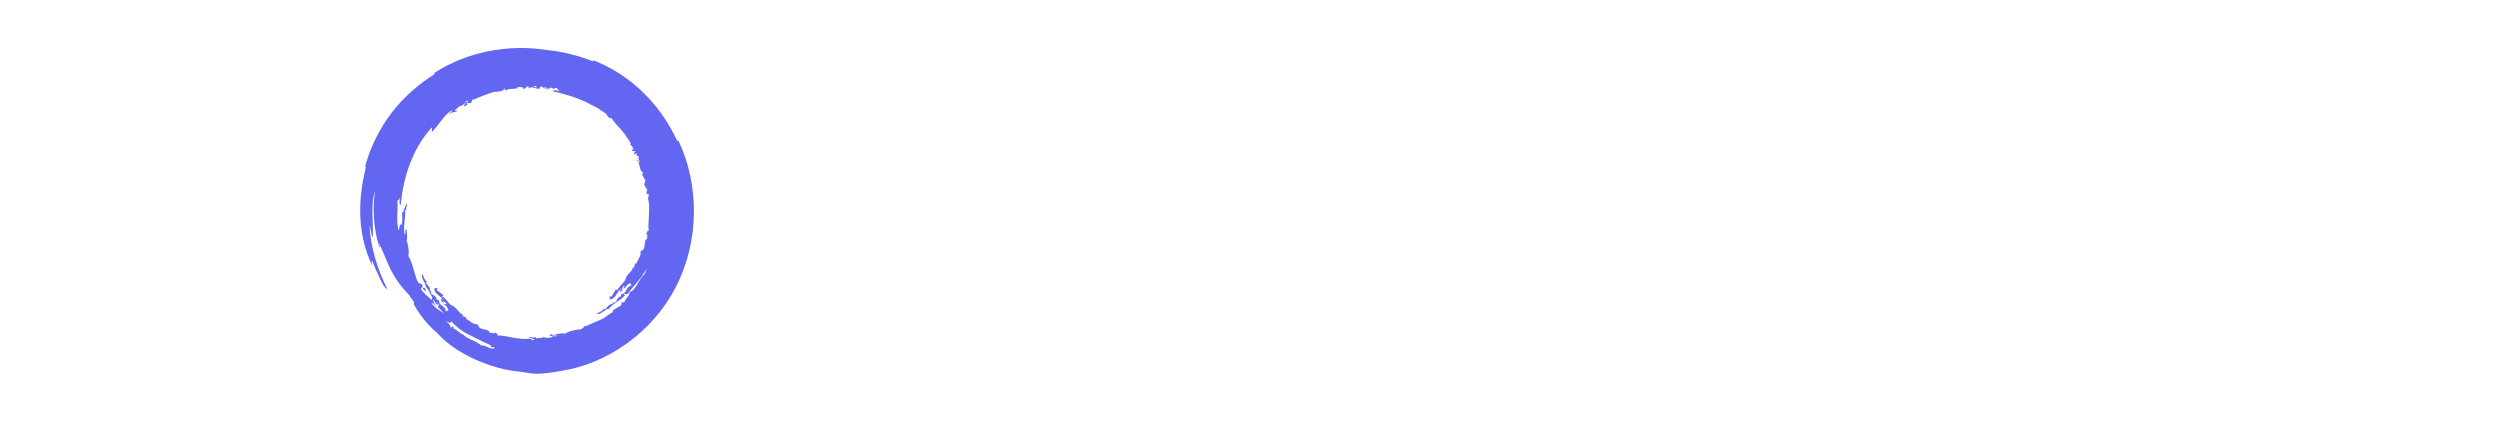
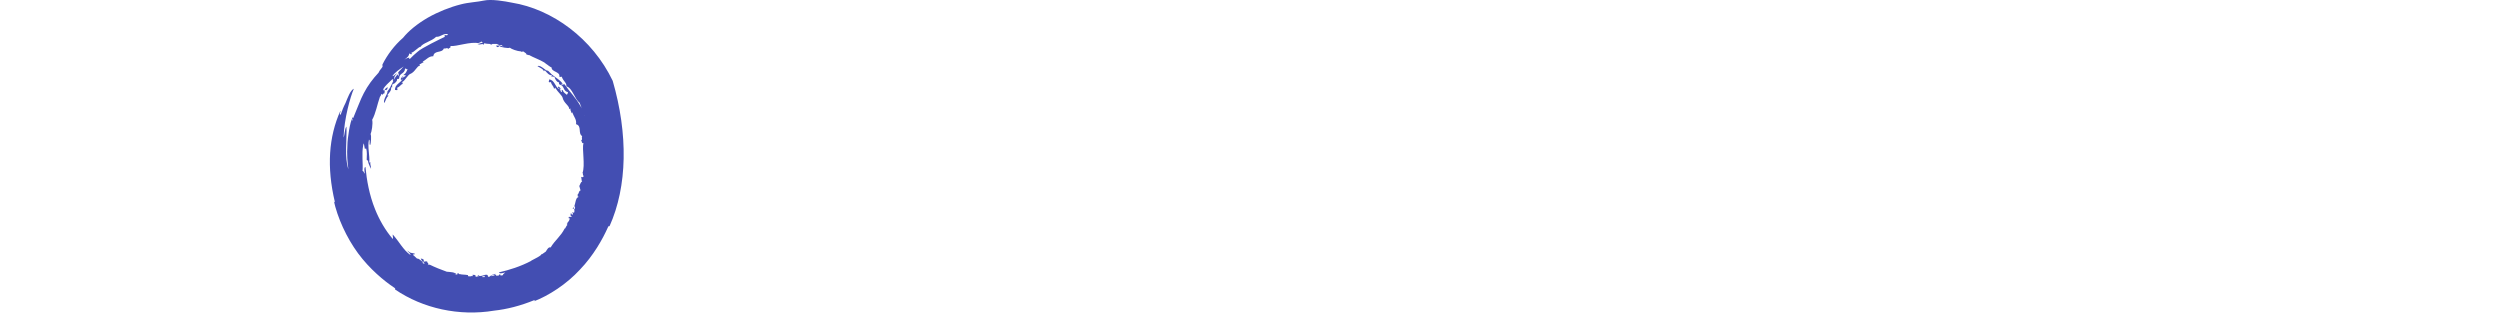
- <svg xmlns="http://www.w3.org/2000/svg" width="160px" height="27px" viewBox="0 0 120 27" version="1.1">
+ <svg xmlns="http://www.w3.org/2000/svg" width="160px" height="20px" viewBox="0 0 159 27" version="1.1">
  <g id="surface1">
-     <path style=" stroke:none;fill-rule:nonzero;fill:rgb(38.824%,40%,94.51%);fill-opacity:1;" d="M 14.078 21.777 C 13.984 21.66 13.895 21.734 13.895 21.66 C 13.328 21.805 12.273 21.426 11.828 21.473 C 11.926 21.332 11.688 21.355 11.688 21.262 C 11.598 21.402 11.504 21.262 11.359 21.309 C 11.223 20.953 10.656 21.215 10.59 20.766 C 10.262 20.766 10.145 20.578 9.812 20.391 C 9.84 20.363 9.859 20.363 9.887 20.344 C 9.723 20.316 9.723 20.227 9.582 20.227 L 9.629 20.129 C 9.367 20.082 9.273 19.684 8.898 19.539 C 8.781 19.52 8.523 19.113 8.387 19.023 C 8.316 18.977 8.195 18.977 8.359 18.949 C 8.34 18.93 8.34 18.879 8.359 18.855 C 8.195 18.812 8.176 18.668 7.965 18.598 C 7.941 18.523 8.012 18.48 7.965 18.434 C 7.918 18.406 7.848 18.457 7.801 18.434 C 7.773 18.855 8.242 18.902 8.387 19.258 C 8.34 19.211 8.27 19.066 8.223 19.164 C 8.195 19.234 8.406 19.492 8.406 19.352 C 8.34 19.398 8.316 19.281 8.359 19.258 C 8.434 19.375 8.57 19.352 8.57 19.445 C 8.504 19.52 8.406 19.375 8.434 19.492 C 8.645 19.609 8.617 19.73 8.734 19.895 C 8.645 19.777 8.617 19.988 8.523 19.895 C 8.504 19.539 8.105 19.609 8.105 19.258 C 8.059 19.141 8.012 19.234 7.941 19.188 C 8.031 19.094 7.656 18.762 7.656 18.879 C 7.543 18.738 7.609 18.691 7.59 18.598 C 7.496 18.574 7.566 18.691 7.496 18.621 C 7.59 18.457 7.379 18.242 7.234 18.078 L 7.332 18.031 C 7.168 17.938 7.145 17.746 7.023 17.535 C 6.887 17.746 7.309 18.223 7.234 18.312 C 7.234 18.34 7.398 18.523 7.445 18.621 C 7.637 18.949 7.773 19.352 8.031 19.539 C 7.984 19.52 8.012 19.375 8.082 19.445 C 8.082 19.52 8.031 19.586 8.031 19.656 C 8.176 19.801 8.293 19.918 8.434 20.059 C 8.129 19.871 7.82 19.684 7.609 19.398 C 7.73 19.375 7.848 19.586 7.941 19.566 C 7.707 19.375 7.773 19.305 7.684 19.066 C 7.59 18.996 7.707 19.164 7.609 19.188 C 7.309 18.902 7.07 18.738 6.934 18.48 C 6.957 18.457 6.98 18.434 6.98 18.387 C 6.957 18.359 6.957 18.359 6.934 18.34 C 7.07 18.48 7.121 18.598 7.281 18.621 C 7.215 18.551 7.281 18.523 7.191 18.457 C 7.145 18.359 7.07 18.504 7.023 18.434 C 7.07 18.359 7.023 18.27 7.023 18.195 C 6.98 18.195 6.934 18.195 6.906 18.125 C 6.859 18.102 6.84 18.125 6.816 18.172 C 6.793 18.148 6.793 18.102 6.77 18.078 C 6.77 18.078 6.77 18.055 6.77 18.055 C 6.746 18.031 6.723 17.98 6.695 17.961 C 6.512 17.465 6.395 16.805 6.137 16.383 C 6.207 16.098 6.09 15.531 6.02 15.391 C 6.09 15.27 6.043 14.73 5.996 14.637 C 5.879 14.684 6.02 14.941 5.902 15.016 C 5.785 14.496 5.973 13.902 5.926 13.434 C 5.973 13.434 6.02 13.434 6.02 13.41 C 5.945 13.34 6.066 13.195 6.043 13.031 C 6.137 12.82 5.832 13.34 5.832 13.551 C 5.809 13.598 5.715 13.551 5.734 13.668 C 5.734 13.836 5.785 14.164 5.691 14.398 C 5.645 14.398 5.645 14.352 5.598 14.379 C 5.57 14.496 5.551 14.637 5.527 14.754 C 5.504 14.707 5.48 14.637 5.48 14.613 C 5.359 14.02 5.48 13.34 5.434 12.844 C 5.527 12.844 5.527 12.703 5.598 12.656 C 5.57 12.844 5.527 13.078 5.645 13.129 C 5.734 12.207 5.926 11.191 6.348 10.203 C 6.648 9.469 7.098 8.742 7.637 8.152 C 7.684 8.223 7.609 8.387 7.637 8.461 C 8.105 7.965 8.406 7.375 8.926 7.043 C 8.945 7.164 8.715 7.254 8.715 7.348 C 8.926 7.137 8.992 7.211 9.23 7.137 C 9.301 7.043 9.137 7.137 9.109 7.043 C 9.254 6.949 9.348 6.832 9.438 6.758 C 9.438 6.785 9.418 6.785 9.418 6.809 C 9.676 6.738 9.695 6.594 9.887 6.547 C 9.859 6.523 9.812 6.5 9.742 6.523 C 9.793 6.5 9.859 6.453 9.934 6.43 C 9.906 6.43 9.906 6.453 9.887 6.453 C 10.023 6.383 9.906 6.477 9.906 6.523 C 9.934 6.523 9.957 6.5 9.957 6.5 C 9.812 6.594 9.723 6.641 9.676 6.809 C 9.742 6.758 9.77 6.809 9.859 6.738 C 9.957 6.691 9.84 6.621 9.906 6.57 C 9.98 6.621 10.07 6.594 10.145 6.594 C 10.145 6.547 10.168 6.5 10.215 6.477 C 10.234 6.43 10.215 6.406 10.188 6.406 C 10.215 6.383 10.234 6.383 10.281 6.359 C 10.281 6.359 10.309 6.359 10.309 6.383 C 10.703 6.195 11.148 6.031 11.57 5.887 C 11.828 5.863 12.156 5.863 12.301 5.699 C 12.254 5.699 12.203 5.723 12.184 5.699 C 12.203 5.699 12.254 5.676 12.273 5.676 C 12.32 5.723 12.395 5.676 12.32 5.77 C 12.348 5.77 12.348 5.77 12.367 5.746 C 12.367 5.77 12.367 5.77 12.395 5.793 C 12.414 5.793 12.438 5.77 12.465 5.723 C 12.484 5.723 12.512 5.723 12.531 5.699 C 12.531 5.699 12.512 5.723 12.512 5.723 C 12.695 5.676 12.859 5.699 13.117 5.652 C 13.117 5.629 13.117 5.605 13.117 5.582 C 13.164 5.582 13.188 5.559 13.234 5.559 C 13.234 5.559 13.234 5.582 13.234 5.582 C 13.328 5.535 13.426 5.629 13.426 5.582 C 13.445 5.582 13.445 5.582 13.473 5.582 C 13.473 5.629 13.445 5.652 13.445 5.676 C 13.562 5.676 13.637 5.676 13.684 5.605 C 13.656 5.582 13.637 5.582 13.609 5.582 C 13.656 5.582 13.703 5.559 13.754 5.535 C 13.82 5.559 13.848 5.582 13.848 5.676 C 13.965 5.461 14.34 5.723 14.5 5.676 C 14.57 5.676 14.551 5.582 14.598 5.535 C 14.617 5.535 14.641 5.535 14.664 5.535 C 14.781 5.629 14.945 5.723 15.156 5.746 C 14.973 5.699 15.184 5.676 15.203 5.652 C 15.156 5.652 15.156 5.629 15.156 5.605 C 15.227 5.605 15.301 5.629 15.367 5.629 C 15.367 5.676 15.391 5.699 15.438 5.699 C 15.484 5.699 15.484 5.676 15.484 5.629 C 15.559 5.629 15.602 5.629 15.676 5.652 C 15.648 5.746 15.789 5.77 15.84 5.84 C 15.648 5.793 15.438 5.723 15.367 5.84 C 16.117 6.004 16.938 6.242 17.734 6.641 C 17.734 6.641 17.734 6.641 17.734 6.668 C 17.734 6.668 17.762 6.668 17.762 6.668 C 17.898 6.738 18.039 6.809 18.18 6.879 C 18.273 6.926 18.348 6.973 18.438 7.043 C 18.438 7.066 18.438 7.09 18.484 7.09 C 18.484 7.09 18.512 7.09 18.512 7.09 C 18.602 7.164 18.695 7.211 18.789 7.281 C 18.887 7.422 18.977 7.609 19.141 7.562 C 19.492 8.105 19.867 8.316 20.172 8.883 C 20.195 8.789 20.266 9.094 20.383 9.117 C 20.195 9.094 20.5 9.234 20.312 9.215 C 20.477 9.379 20.523 9.449 20.547 9.637 C 20.5 9.543 20.477 9.52 20.453 9.613 C 20.43 9.754 20.617 9.59 20.688 9.73 C 20.547 9.73 20.594 9.824 20.617 9.941 C 20.688 9.875 20.664 9.801 20.734 9.824 C 20.828 9.922 20.688 9.941 20.711 10.012 C 20.781 9.922 20.805 9.965 20.898 10.012 C 20.781 10.039 20.969 10.203 20.828 10.133 C 20.922 10.25 20.945 10.32 20.898 10.438 C 20.805 10.297 20.875 10.203 20.734 10.227 C 21.016 10.465 20.875 11.008 21.203 11.051 C 20.992 11.098 21.203 11.191 21.086 11.219 C 21.227 11.262 21.156 11.453 21.32 11.5 C 21.297 11.617 21.25 11.688 21.227 11.805 C 21.297 11.898 21.32 12.09 21.438 12.113 C 21.367 12.184 21.414 12.371 21.344 12.441 C 21.438 12.395 21.484 12.395 21.555 12.488 C 21.438 12.586 21.531 12.68 21.461 12.703 C 21.672 13.246 21.414 14.352 21.531 14.777 C 21.391 14.707 21.438 14.941 21.344 14.941 C 21.508 15.016 21.367 15.133 21.438 15.25 C 21.109 15.438 21.438 15.957 20.992 16.074 C 21.039 16.402 20.852 16.547 20.711 16.898 C 20.688 16.875 20.688 16.852 20.664 16.828 C 20.641 16.992 20.547 17.02 20.594 17.156 L 20.5 17.109 C 20.5 17.371 20.102 17.512 20.012 17.914 C 19.984 18.031 19.637 18.34 19.539 18.504 C 19.492 18.574 19.516 18.691 19.473 18.523 C 19.445 18.551 19.398 18.551 19.375 18.551 C 19.352 18.715 19.211 18.762 19.164 18.977 C 19.117 18.996 19.047 18.93 19 18.996 C 19 19.047 19.047 19.113 19.023 19.164 C 19.445 19.141 19.445 18.645 19.773 18.48 C 19.75 18.551 19.609 18.621 19.703 18.668 C 19.773 18.668 19.984 18.434 19.867 18.457 C 19.938 18.504 19.797 18.551 19.773 18.523 C 19.891 18.434 19.848 18.312 19.938 18.289 C 20.012 18.34 19.867 18.457 20.012 18.434 C 20.102 18.223 20.219 18.195 20.359 18.078 C 20.266 18.172 20.477 18.195 20.383 18.289 C 20.031 18.359 20.148 18.762 19.797 18.812 C 19.703 18.879 19.773 18.902 19.75 18.977 C 19.637 18.902 19.375 19.305 19.473 19.281 C 19.352 19.398 19.281 19.352 19.188 19.375 C 19.164 19.469 19.281 19.398 19.234 19.469 C 19.07 19.398 18.859 19.637 18.723 19.801 L 18.648 19.73 C 18.578 19.918 18.391 19.941 18.18 20.082 C 18.414 20.199 18.812 19.703 18.93 19.777 C 18.953 19.777 19.141 19.586 19.211 19.52 C 19.516 19.281 19.891 19.094 20.031 18.832 C 20.012 18.879 19.867 18.879 19.938 18.812 C 20.012 18.785 20.078 18.832 20.148 18.832 C 20.523 18.312 20.992 17.891 21.344 17.273 C 21.367 17.254 21.391 17.207 21.414 17.156 C 21.367 17.301 21.297 17.418 21.25 17.559 C 20.875 17.816 20.734 18.574 20.289 18.691 C 20.312 18.949 20.078 19.023 19.961 19.328 C 19.891 19.422 19.848 19.258 19.773 19.375 C 19.848 19.703 19.188 19.684 19.211 19.988 C 19.164 20.012 19.098 20.035 19.047 20.082 C 19.047 20.082 19.023 20.082 19.023 20.082 C 19 20.105 19 20.105 18.977 20.129 C 18.859 20.199 18.766 20.273 18.672 20.344 C 18.348 20.527 17.898 20.672 17.551 20.859 C 17.551 20.859 17.551 20.836 17.551 20.836 C 17.453 20.883 17.336 20.859 17.359 20.953 C 17.289 21 17.223 21.051 17.148 21.098 C 17.125 21.098 17.125 21.098 17.102 21.098 C 17.102 21.098 17.078 21.07 17.059 21.07 C 17.012 21.07 17.012 21.07 16.984 21.098 C 16.684 21.117 16.281 21.262 16.164 21.355 C 16.051 21.285 15.512 21.402 15.414 21.449 C 15.465 21.523 15.602 21.449 15.723 21.449 C 15.648 21.473 15.578 21.496 15.559 21.543 C 15.531 21.543 15.531 21.543 15.512 21.543 C 15.484 21.473 15.414 21.543 15.391 21.523 C 15.391 21.523 15.414 21.523 15.414 21.523 C 15.391 21.426 15.32 21.379 15.203 21.402 C 15.203 21.449 15.203 21.473 15.184 21.523 C 15.227 21.523 15.367 21.449 15.367 21.523 C 15.348 21.523 15.348 21.543 15.367 21.543 C 15.32 21.59 15.25 21.59 15.203 21.613 C 15.109 21.613 14.992 21.613 14.898 21.613 C 14.875 21.59 14.852 21.59 14.809 21.566 C 14.781 21.59 14.734 21.59 14.715 21.613 C 14.57 21.613 14.406 21.641 14.289 21.66 C 14.289 21.613 14.289 21.566 14.242 21.566 C 14.176 21.66 14.031 21.543 13.867 21.59 C 13.703 21.543 13.965 21.66 14.195 21.707 C 14.176 21.734 14.148 21.758 14.078 21.777 M 10.801 22.109 C 10.473 21.805 9.793 21.66 9.676 21.426 C 9.484 21.402 9.207 21.051 8.973 21 C 9.09 21 8.992 20.934 8.973 20.883 C 8.926 20.934 8.879 20.953 8.832 20.953 C 8.832 20.766 8.645 20.648 8.48 20.527 C 8.598 20.602 8.691 20.648 8.832 20.672 C 8.832 20.625 8.832 20.578 8.879 20.578 C 9.043 20.742 9.23 20.906 9.438 21.07 C 9.723 21.332 11.176 21.992 11.434 22.109 C 11.434 22.109 11.387 22.203 11.406 22.203 C 11.523 22.277 11.617 22.133 11.645 22.301 C 11.27 22.348 11.129 22.086 10.801 22.109 M 21.602 16.641 C 21.602 16.641 21.602 16.664 21.602 16.664 C 21.578 16.664 21.602 16.641 21.602 16.641 M 12.137 5.723 C 12.109 5.746 12.09 5.746 12.09 5.746 C 12.09 5.723 12.109 5.723 12.137 5.723 M 11.688 5.84 C 11.688 5.863 11.688 5.863 11.688 5.84 C 11.688 5.863 11.688 5.863 11.688 5.84 C 11.688 5.863 11.688 5.84 11.688 5.84 M 10.145 6.336 C 10.168 6.312 10.168 6.312 10.188 6.312 C 10.168 6.312 10.145 6.336 10.145 6.336 M 13.895 5.559 C 13.848 5.559 13.82 5.559 13.801 5.535 C 13.82 5.535 13.848 5.535 13.867 5.535 C 13.867 5.535 13.895 5.535 13.895 5.535 C 13.895 5.535 13.895 5.535 13.895 5.559 M 14.312 5.605 C 14.289 5.582 14.223 5.559 14.148 5.559 C 14.148 5.535 14.176 5.508 14.176 5.508 C 14.195 5.508 14.223 5.508 14.242 5.508 C 14.242 5.508 14.27 5.508 14.27 5.535 C 14.27 5.535 14.27 5.535 14.27 5.508 C 14.289 5.508 14.289 5.508 14.312 5.508 C 14.34 5.559 14.359 5.582 14.312 5.605 M 15.09 5.676 C 14.973 5.699 14.898 5.652 14.781 5.582 C 14.852 5.582 14.945 5.605 15.016 5.629 C 15.039 5.629 15.062 5.652 15.09 5.676 M 23.43 9.023 C 23.383 9.047 23.359 9.047 23.312 8.953 C 22.938 8.152 22.258 6.996 21.273 6.031 C 20.312 5.039 19.023 4.238 17.852 3.812 C 17.926 3.836 18.016 3.883 17.973 3.93 C 16.938 3.531 15.953 3.293 15.016 3.203 C 12.484 2.797 9.84 3.34 7.801 4.664 C 7.82 4.707 7.82 4.734 7.754 4.781 C 7.004 5.25 5.945 6.078 5.105 7.164 C 4.262 8.246 3.605 9.613 3.324 10.84 C 3.348 10.77 3.371 10.652 3.418 10.699 C 2.809 13.129 2.973 15.203 3.816 16.992 C 3.859 16.945 3.699 16.711 3.84 16.734 C 3.934 16.992 4.051 17.273 4.191 17.535 C 4.355 17.914 4.543 18.406 4.801 18.523 C 4.145 17.23 3.699 15.742 3.652 14.426 C 3.746 14.613 3.723 15.016 3.859 15.18 C 3.91 14.281 3.699 13.078 4.004 12.23 C 3.934 12.68 3.887 13.293 3.934 13.902 C 3.934 14.352 4.145 15.602 4.285 15.723 C 4.262 15.695 4.262 15.578 4.285 15.578 C 4.355 15.723 4.191 15.793 4.309 15.812 C 4.309 15.77 4.332 15.77 4.355 15.77 C 4.59 16.285 4.895 17.09 5.129 17.488 C 5.41 18.008 5.785 18.48 6.207 18.902 C 6.207 18.93 6.23 18.93 6.23 18.949 C 6.273 19.066 6.441 19.211 6.484 19.305 C 6.512 19.352 6.465 19.422 6.484 19.469 C 6.84 20.129 7.355 20.789 7.984 21.309 C 8.387 21.777 9.02 22.277 9.793 22.699 C 10.543 23.102 11.406 23.43 12.203 23.617 C 12.77 23.762 13.445 23.785 13.867 23.879 C 14.434 23.996 15.414 23.832 15.906 23.738 C 18.859 23.289 21.789 21.262 23.266 18.34 C 24.789 15.391 24.742 11.781 23.43 9.023 " />
-     <path style=" stroke:none;fill-rule:nonzero;fill:rgb(100%,100%,100%);fill-opacity:1;" d="M 34.434 17.348 C 32.156 17.348 30.516 15.949 30.516 13.598 C 30.516 11.262 32.141 9.863 34.434 9.863 C 36.738 9.863 38.359 11.262 38.359 13.598 C 38.359 15.949 36.73 17.348 34.434 17.348 Z M 34.41 15.742 C 35.574 15.742 36.371 14.887 36.371 13.598 C 36.371 12.309 35.574 11.457 34.41 11.457 C 33.293 11.457 32.504 12.309 32.504 13.598 C 32.504 14.887 33.293 15.742 34.41 15.742 Z M 44.047 9.863 C 45.934 9.863 47.492 11.262 47.492 13.621 C 47.492 15.98 45.934 17.375 44.047 17.375 C 43.113 17.375 42.277 17.008 41.855 16.352 L 41.855 20.711 L 39.848 20.711 L 39.848 10.008 L 41.75 10.008 L 41.805 10.973 C 42.203 10.258 43.074 9.863 44.047 9.863 Z M 43.594 15.699 C 44.645 15.699 45.488 14.93 45.488 13.621 C 45.488 12.309 44.645 11.539 43.594 11.539 C 42.52 11.539 41.688 12.359 41.688 13.621 C 41.688 14.879 42.52 15.699 43.594 15.699 Z M 55.73 13.5 L 55.711 13.984 L 50.406 13.984 C 50.492 15.18 51.285 15.754 52.238 15.754 C 52.953 15.754 53.512 15.422 53.781 14.781 L 55.621 15.055 C 55.145 16.512 53.859 17.348 52.25 17.348 C 49.941 17.348 48.43 15.973 48.43 13.605 C 48.43 11.238 49.984 9.852 52.191 9.852 C 54.215 9.852 55.727 10.977 55.73 13.5 Z M 52.203 11.277 C 51.289 11.277 50.66 11.707 50.465 12.668 L 53.75 12.668 C 53.645 11.75 53.027 11.277 52.203 11.277 Z M 61.48 9.863 C 63.199 9.863 64.148 10.762 64.148 12.359 L 64.148 17.207 L 62.137 17.207 L 62.137 12.793 C 62.137 11.836 61.547 11.484 60.855 11.484 C 60.027 11.484 59.273 11.906 59.262 13.234 L 59.262 17.207 L 57.258 17.207 L 57.258 10.008 L 59.262 10.008 L 59.262 10.805 C 59.762 10.207 60.535 9.867 61.48 9.867 Z M 69.328 17.336 C 67.078 17.336 65.492 15.832 65.492 13.598 C 65.492 11.355 67.078 9.863 69.328 9.863 C 71.137 9.863 72.492 10.809 72.84 12.512 L 70.992 12.715 C 70.77 11.855 70.148 11.457 69.305 11.457 C 68.227 11.457 67.496 12.309 67.496 13.598 C 67.496 14.879 68.227 15.742 69.305 15.742 C 70.148 15.742 70.77 15.336 70.992 14.48 L 72.84 14.684 C 72.492 16.387 71.102 17.336 69.328 17.336 Z M 77.602 17.348 C 75.328 17.348 73.684 15.949 73.684 13.598 C 73.684 11.262 75.312 9.863 77.602 9.863 C 79.906 9.863 81.527 11.262 81.527 13.598 C 81.527 15.949 79.902 17.348 77.602 17.348 Z M 77.582 15.742 C 78.746 15.742 79.539 14.887 79.539 13.598 C 79.539 12.309 78.746 11.457 77.582 11.457 C 76.461 11.457 75.672 12.309 75.672 13.598 C 75.672 14.887 76.461 15.742 77.582 15.742 Z M 91.496 9.863 C 93.027 9.863 94.016 10.648 94.016 12.129 L 94.016 17.207 L 92.012 17.207 L 92.012 12.703 C 92.012 11.855 91.48 11.484 90.883 11.484 C 90.168 11.484 89.531 11.895 89.531 13.145 L 89.531 17.207 L 87.508 17.207 L 87.508 12.723 C 87.508 11.863 86.992 11.484 86.359 11.484 C 85.66 11.484 85.016 11.895 85.016 13.25 L 85.016 17.207 L 83.02 17.207 L 83.02 10.008 L 85.016 10.008 L 85.016 10.855 C 85.488 10.215 86.215 9.867 87.09 9.867 C 88.129 9.867 88.906 10.242 89.281 10.945 C 89.781 10.223 90.547 9.867 91.496 9.867 Z M 100.16 9.863 C 102.047 9.863 103.609 11.262 103.609 13.621 C 103.609 15.98 102.047 17.375 100.16 17.375 C 99.23 17.375 98.391 17.008 97.969 16.352 L 97.969 20.711 L 95.965 20.711 L 95.965 10.008 L 97.863 10.008 L 97.922 10.973 C 98.316 10.258 99.184 9.863 100.16 9.863 Z M 99.711 15.699 C 100.758 15.699 101.602 14.93 101.602 13.621 C 101.602 12.309 100.758 11.539 99.711 11.539 C 98.637 11.539 97.805 12.359 97.805 13.621 C 97.805 14.879 98.637 15.699 99.711 15.699 Z M 105.117 17.207 L 105.117 6.449 L 107.145 6.449 L 107.145 17.207 Z M 113.902 10.008 L 115.953 10.008 L 111.539 20.594 L 109.508 20.594 L 111.145 16.914 L 108.199 10.008 L 110.387 10.008 L 112.094 14.742 Z M 113.902 10.008 " />
+     <path style=" stroke:none;fill-rule:nonzero;fill:rgb(100%,100%,100%);fill-opacity:0.988;" d="M 37.848 20.922 C 36.906 20.922 36.047 20.711 35.262 20.281 C 34.492 19.836 33.871 19.184 33.402 18.328 C 32.945 17.469 32.719 16.395 32.719 15.105 C 32.719 13.82 32.938 12.746 33.379 11.887 C 33.836 11.027 34.449 10.383 35.219 9.953 C 36.004 9.527 36.879 9.312 37.848 9.312 C 38.961 9.312 39.945 9.555 40.801 10.039 C 41.652 10.527 42.332 11.207 42.828 12.078 C 43.328 12.938 43.578 13.949 43.578 15.105 C 43.578 16.266 43.328 17.281 42.828 18.156 C 42.332 19.027 41.652 19.707 40.801 20.195 C 39.945 20.68 38.961 20.922 37.848 20.922 Z M 31.84 24.961 L 31.84 9.418 L 33.809 9.418 L 33.809 12.488 L 33.68 15.129 L 33.895 17.77 L 33.895 24.961 Z M 37.676 19.121 C 38.406 19.121 39.055 18.957 39.625 18.629 C 40.207 18.297 40.664 17.832 40.992 17.23 C 41.332 16.617 41.504 15.906 41.504 15.105 C 41.504 14.289 41.332 13.59 40.992 13.004 C 40.664 12.402 40.207 11.938 39.625 11.609 C 39.055 11.277 38.406 11.113 37.676 11.113 C 36.965 11.113 36.316 11.277 35.73 11.609 C 35.164 11.938 34.707 12.402 34.363 13.004 C 34.035 13.59 33.871 14.289 33.871 15.105 C 33.871 15.906 34.035 16.617 34.363 17.23 C 34.707 17.832 35.164 18.297 35.73 18.629 C 36.316 18.957 36.965 19.121 37.676 19.121 Z M 51.457 20.922 C 50.246 20.922 49.18 20.672 48.254 20.172 C 47.34 19.672 46.629 18.984 46.113 18.113 C 45.617 17.238 45.367 16.238 45.367 15.105 C 45.367 13.977 45.609 12.973 46.094 12.102 C 46.594 11.227 47.27 10.547 48.125 10.062 C 48.992 9.562 49.969 9.312 51.051 9.312 C 52.148 9.312 53.121 9.555 53.961 10.039 C 54.801 10.527 55.457 11.215 55.926 12.102 C 56.41 12.973 56.652 13.996 56.652 15.172 C 56.652 15.258 56.648 15.355 56.633 15.473 C 56.633 15.586 56.625 15.691 56.609 15.793 L 46.969 15.793 L 46.969 14.312 L 55.543 14.312 L 54.707 14.828 C 54.723 14.098 54.574 13.445 54.258 12.875 C 53.945 12.301 53.512 11.859 52.957 11.543 C 52.414 11.215 51.781 11.051 51.051 11.051 C 50.34 11.051 49.707 11.215 49.148 11.543 C 48.594 11.859 48.16 12.309 47.848 12.895 C 47.531 13.469 47.375 14.125 47.375 14.871 L 47.375 15.215 C 47.375 15.973 47.547 16.652 47.891 17.254 C 48.246 17.84 48.738 18.297 49.363 18.629 C 49.992 18.957 50.711 19.121 51.523 19.121 C 52.191 19.121 52.797 19.008 53.34 18.777 C 53.895 18.547 54.379 18.203 54.793 17.746 L 55.926 19.078 C 55.414 19.68 54.773 20.137 54.004 20.453 C 53.246 20.766 52.398 20.922 51.457 20.922 Z M 65.555 9.312 C 66.48 9.312 67.293 9.488 67.992 9.848 C 68.703 10.207 69.258 10.75 69.656 11.48 C 70.059 12.207 70.258 13.133 70.258 14.246 L 70.258 20.797 L 68.203 20.797 L 68.203 14.484 C 68.203 13.383 67.934 12.551 67.391 11.992 C 66.863 11.438 66.117 11.156 65.148 11.156 C 64.422 11.156 63.785 11.301 63.246 11.586 C 62.703 11.871 62.281 12.293 61.984 12.852 C 61.699 13.41 61.555 14.105 61.555 14.934 L 61.555 20.797 L 59.504 20.797 L 59.504 9.418 L 61.469 9.418 L 61.469 12.488 L 61.148 11.672 C 61.52 10.93 62.09 10.348 62.859 9.934 C 63.629 9.52 64.527 9.312 65.555 9.312 Z M 65.555 9.312 " />
+     <path style=" stroke:none;fill-rule:nonzero;fill:rgb(100%,100%,100%);fill-opacity:0.988;" d="M 78.348 20.922 C 77.406 20.922 76.508 20.797 75.656 20.539 C 74.812 20.281 74.152 19.965 73.668 19.594 L 74.523 17.961 C 75.008 18.289 75.605 18.57 76.316 18.797 C 77.031 19.027 77.758 19.141 78.496 19.141 C 79.453 19.141 80.137 19.008 80.551 18.734 C 80.977 18.461 81.191 18.082 81.191 17.598 C 81.191 17.238 81.062 16.961 80.809 16.758 C 80.551 16.559 80.207 16.41 79.781 16.309 C 79.367 16.207 78.902 16.121 78.391 16.051 C 77.879 15.965 77.363 15.863 76.852 15.75 C 76.34 15.621 75.867 15.449 75.441 15.234 C 75.012 15.008 74.672 14.699 74.414 14.312 C 74.156 13.91 74.031 13.383 74.031 12.723 C 74.031 12.035 74.223 11.438 74.605 10.922 C 74.992 10.406 75.535 10.012 76.23 9.738 C 76.945 9.453 77.785 9.312 78.754 9.312 C 79.496 9.312 80.242 9.402 81 9.59 C 81.77 9.762 82.395 10.012 82.879 10.34 L 82.004 11.973 C 81.492 11.629 80.957 11.395 80.402 11.266 C 79.844 11.137 79.289 11.07 78.734 11.07 C 77.836 11.07 77.164 11.223 76.723 11.523 C 76.281 11.809 76.062 12.18 76.062 12.637 C 76.062 13.023 76.188 13.324 76.445 13.539 C 76.715 13.738 77.059 13.898 77.473 14.012 C 77.898 14.125 78.371 14.227 78.883 14.312 C 79.395 14.383 79.91 14.484 80.422 14.613 C 80.934 14.727 81.398 14.891 81.812 15.105 C 82.238 15.32 82.582 15.621 82.836 16.008 C 83.109 16.395 83.242 16.91 83.242 17.555 C 83.242 18.242 83.043 18.836 82.645 19.336 C 82.246 19.836 81.684 20.23 80.957 20.516 C 80.23 20.789 79.359 20.922 78.348 20.922 Z M 90.855 20.922 C 89.645 20.922 88.574 20.672 87.648 20.172 C 86.734 19.672 86.023 18.984 85.508 18.113 C 85.012 17.238 84.762 16.238 84.762 15.105 C 84.762 13.977 85.004 12.973 85.488 12.102 C 85.988 11.227 86.664 10.547 87.52 10.062 C 88.387 9.562 89.363 9.312 90.449 9.312 C 91.547 9.312 92.516 9.555 93.355 10.039 C 94.195 10.527 94.852 11.215 95.32 12.102 C 95.805 12.973 96.051 13.996 96.051 15.172 C 96.051 15.258 96.043 15.355 96.027 15.473 C 96.027 15.586 96.02 15.691 96.008 15.793 L 86.363 15.793 L 86.363 14.312 L 94.938 14.312 L 94.102 14.828 C 94.117 14.098 93.969 13.445 93.656 12.875 C 93.34 12.301 92.906 11.859 92.352 11.543 C 91.809 11.215 91.176 11.051 90.449 11.051 C 89.734 11.051 89.102 11.215 88.547 11.543 C 87.988 11.859 87.555 12.309 87.242 12.895 C 86.926 13.469 86.77 14.125 86.77 14.871 L 86.77 15.215 C 86.77 15.973 86.941 16.652 87.285 17.254 C 87.641 17.84 88.133 18.297 88.758 18.629 C 89.387 18.957 90.105 19.121 90.918 19.121 C 91.59 19.121 92.195 19.008 92.734 18.777 C 93.293 18.547 93.777 18.203 94.188 17.746 L 95.32 19.078 C 94.809 19.68 94.168 20.137 93.398 20.453 C 92.641 20.766 91.793 20.922 90.855 20.922 Z M 103.836 20.922 C 102.684 20.922 101.648 20.672 100.738 20.172 C 99.84 19.672 99.133 18.984 98.621 18.113 C 98.109 17.238 97.852 16.238 97.852 15.105 C 97.852 13.977 98.109 12.973 98.621 12.102 C 99.133 11.227 99.84 10.547 100.738 10.062 C 101.648 9.562 102.684 9.312 103.836 9.312 C 104.863 9.312 105.773 9.52 106.574 9.934 C 107.387 10.336 108.012 10.934 108.453 11.738 L 106.895 12.746 C 106.523 12.188 106.066 11.781 105.527 11.523 C 105 11.25 104.43 11.113 103.816 11.113 C 103.074 11.113 102.41 11.277 101.828 11.609 C 101.242 11.938 100.781 12.402 100.438 13.004 C 100.098 13.59 99.926 14.289 99.926 15.105 C 99.926 15.922 100.098 16.629 100.438 17.23 C 100.781 17.832 101.242 18.297 101.828 18.629 C 102.41 18.957 103.074 19.121 103.816 19.121 C 104.43 19.121 105 18.992 105.527 18.734 C 106.066 18.461 106.523 18.047 106.895 17.488 L 108.453 18.477 C 108.012 19.266 107.387 19.871 106.574 20.301 C 105.773 20.715 104.863 20.922 103.836 20.922 Z M 115.879 20.922 C 114.91 20.922 114.055 20.746 113.312 20.387 C 112.586 20.031 112.016 19.484 111.602 18.754 C 111.203 18.012 111.004 17.082 111.004 15.965 L 111.004 9.418 L 113.059 9.418 L 113.059 15.73 C 113.059 16.844 113.32 17.684 113.848 18.242 C 114.391 18.797 115.145 19.078 116.113 19.078 C 116.828 19.078 117.445 18.934 117.973 18.648 C 118.5 18.348 118.906 17.918 119.191 17.359 C 119.477 16.789 119.621 16.102 119.621 15.301 L 119.621 9.418 L 121.672 9.418 L 121.672 20.797 L 119.727 20.797 L 119.727 17.727 L 120.047 18.543 C 119.676 19.301 119.121 19.887 118.379 20.301 C 117.641 20.715 116.805 20.922 115.879 20.922 Z M 125.578 20.797 L 125.578 9.418 L 127.547 9.418 L 127.547 12.508 L 127.355 11.738 C 127.668 10.949 128.195 10.348 128.938 9.934 C 129.676 9.52 130.59 9.312 131.672 9.312 L 131.672 11.309 C 131.586 11.293 131.5 11.285 131.414 11.285 C 131.344 11.285 131.273 11.285 131.203 11.285 C 130.105 11.285 129.234 11.613 128.594 12.273 C 127.953 12.93 127.633 13.883 127.633 15.129 L 127.633 20.797 Z M 134.203 20.797 L 134.203 9.418 L 136.254 9.418 L 136.254 20.797 Z M 135.227 7.23 C 134.828 7.23 134.492 7.102 134.223 6.844 C 133.965 6.586 133.84 6.27 133.84 5.898 C 133.84 5.512 133.965 5.188 134.223 4.934 C 134.492 4.676 134.828 4.547 135.227 4.547 C 135.629 4.547 135.953 4.676 136.211 4.934 C 136.48 5.176 136.617 5.484 136.617 5.855 C 136.617 6.242 136.488 6.57 136.234 6.844 C 135.977 7.102 135.641 7.23 135.227 7.23 Z M 144.062 20.922 C 142.922 20.922 142.039 20.617 141.414 20 C 140.785 19.387 140.473 18.504 140.473 17.359 L 140.473 6.93 L 142.523 6.93 L 142.523 17.273 C 142.523 17.891 142.676 18.363 142.973 18.691 C 143.285 19.02 143.73 19.184 144.297 19.184 C 144.941 19.184 145.473 19.008 145.902 18.648 L 146.543 20.129 C 146.23 20.402 145.852 20.602 145.41 20.73 C 144.984 20.859 144.535 20.922 144.062 20.922 Z M 138.547 11.113 L 138.547 9.418 L 145.773 9.418 L 145.773 11.113 Z M 149.309 25.09 C 148.766 25.09 148.238 24.996 147.727 24.809 C 147.211 24.637 146.77 24.379 146.398 24.035 L 147.277 22.492 C 147.562 22.762 147.875 22.969 148.219 23.113 C 148.559 23.258 148.922 23.328 149.309 23.328 C 149.805 23.328 150.219 23.199 150.547 22.941 C 150.875 22.684 151.18 22.227 151.465 21.566 L 152.172 20 L 152.387 19.742 L 156.832 9.418 L 158.844 9.418 L 153.348 21.934 C 153.02 22.734 152.648 23.363 152.234 23.82 C 151.836 24.281 151.395 24.602 150.91 24.789 C 150.426 24.988 149.891 25.09 149.309 25.09 Z M 152 21.16 L 146.828 9.418 L 148.965 9.418 L 153.371 19.551 Z M 152 21.16 " />
+     <path style=" stroke:none;fill-rule:nonzero;fill:rgb(26.275%,30.588%,69.804%);fill-opacity:1;" d="M 13.074 3.59 C 12.965 3.738 12.852 3.648 12.852 3.738 C 12.188 3.562 10.938 4.035 10.406 3.977 C 10.52 4.152 10.242 4.121 10.242 4.242 C 10.129 4.062 10.02 4.242 9.852 4.18 C 9.688 4.625 9.02 4.301 8.934 4.859 C 8.547 4.859 8.406 5.098 8.02 5.332 C 8.047 5.363 8.074 5.363 8.102 5.391 C 7.906 5.422 7.906 5.539 7.742 5.539 L 7.797 5.656 C 7.492 5.715 7.379 6.219 6.934 6.395 C 6.797 6.422 6.492 6.926 6.324 7.043 C 6.242 7.102 6.102 7.102 6.297 7.133 C 6.27 7.16 6.27 7.219 6.297 7.25 C 6.102 7.309 6.074 7.484 5.824 7.574 C 5.797 7.664 5.879 7.723 5.824 7.781 C 5.77 7.809 5.684 7.75 5.629 7.781 C 5.602 7.25 6.156 7.191 6.324 6.746 C 6.27 6.809 6.184 6.984 6.129 6.867 C 6.102 6.777 6.352 6.453 6.352 6.629 C 6.27 6.57 6.242 6.719 6.297 6.746 C 6.379 6.602 6.547 6.629 6.547 6.512 C 6.461 6.422 6.352 6.602 6.379 6.453 C 6.629 6.305 6.602 6.156 6.742 5.953 C 6.629 6.098 6.602 5.832 6.492 5.953 C 6.461 6.395 5.992 6.305 5.992 6.746 C 5.934 6.895 5.879 6.777 5.797 6.836 C 5.906 6.953 5.461 7.367 5.461 7.219 C 5.324 7.398 5.406 7.457 5.379 7.574 C 5.27 7.602 5.352 7.457 5.27 7.543 C 5.379 7.75 5.129 8.016 4.961 8.223 L 5.074 8.281 C 4.879 8.398 4.852 8.637 4.711 8.902 C 4.547 8.637 5.047 8.047 4.961 7.93 C 4.961 7.898 5.156 7.664 5.211 7.543 C 5.434 7.133 5.602 6.629 5.906 6.395 C 5.852 6.422 5.879 6.602 5.961 6.512 C 5.961 6.422 5.906 6.336 5.906 6.246 C 6.074 6.07 6.211 5.922 6.379 5.746 C 6.02 5.98 5.656 6.219 5.406 6.57 C 5.547 6.602 5.684 6.336 5.797 6.363 C 5.52 6.602 5.602 6.688 5.492 6.984 C 5.379 7.074 5.52 6.867 5.406 6.836 C 5.047 7.191 4.77 7.398 4.602 7.723 C 4.629 7.75 4.656 7.781 4.656 7.84 C 4.629 7.867 4.629 7.867 4.602 7.898 C 4.77 7.723 4.824 7.574 5.02 7.543 C 4.934 7.633 5.02 7.664 4.906 7.75 C 4.852 7.867 4.77 7.691 4.711 7.781 C 4.77 7.867 4.711 7.988 4.711 8.074 C 4.656 8.074 4.602 8.074 4.574 8.164 C 4.52 8.195 4.488 8.164 4.461 8.105 C 4.434 8.133 4.434 8.195 4.406 8.223 L 4.406 8.254 C 4.379 8.281 4.352 8.34 4.324 8.371 C 4.102 8.988 3.961 9.816 3.656 10.348 C 3.738 10.699 3.602 11.41 3.52 11.586 C 3.602 11.734 3.547 12.41 3.488 12.531 C 3.352 12.473 3.52 12.148 3.379 12.059 C 3.238 12.707 3.461 13.445 3.406 14.035 C 3.461 14.035 3.52 14.035 3.52 14.062 C 3.434 14.152 3.574 14.328 3.547 14.535 C 3.656 14.801 3.297 14.152 3.297 13.887 C 3.27 13.828 3.156 13.887 3.184 13.738 C 3.184 13.531 3.238 13.121 3.129 12.824 C 3.074 12.824 3.074 12.883 3.02 12.855 C 2.988 12.707 2.961 12.531 2.934 12.383 C 2.906 12.441 2.879 12.531 2.879 12.559 C 2.738 13.297 2.879 14.152 2.824 14.773 C 2.934 14.773 2.934 14.949 3.02 15.008 C 2.988 14.773 2.934 14.477 3.074 14.418 C 3.184 15.57 3.406 16.836 3.906 18.078 C 4.27 18.992 4.797 19.906 5.434 20.645 C 5.492 20.555 5.406 20.348 5.434 20.258 C 5.992 20.879 6.352 21.617 6.961 22.031 C 6.992 21.883 6.711 21.766 6.711 21.645 C 6.961 21.91 7.047 21.824 7.324 21.91 C 7.406 22.031 7.215 21.91 7.184 22.031 C 7.352 22.148 7.465 22.297 7.574 22.383 C 7.574 22.355 7.547 22.355 7.547 22.324 C 7.852 22.414 7.879 22.59 8.102 22.648 C 8.074 22.68 8.02 22.707 7.934 22.68 C 7.992 22.707 8.074 22.766 8.156 22.797 C 8.129 22.797 8.129 22.766 8.102 22.766 C 8.27 22.855 8.129 22.738 8.129 22.68 C 8.156 22.68 8.184 22.707 8.184 22.707 C 8.02 22.59 7.906 22.531 7.852 22.324 C 7.934 22.383 7.965 22.324 8.074 22.414 C 8.184 22.473 8.047 22.559 8.129 22.621 C 8.215 22.559 8.324 22.59 8.406 22.59 C 8.406 22.648 8.434 22.707 8.492 22.738 C 8.52 22.797 8.492 22.824 8.465 22.824 C 8.492 22.855 8.52 22.855 8.574 22.887 C 8.574 22.887 8.602 22.887 8.602 22.855 C 9.074 23.09 9.602 23.297 10.102 23.477 C 10.406 23.504 10.797 23.504 10.965 23.711 C 10.906 23.711 10.852 23.68 10.824 23.711 C 10.852 23.711 10.906 23.742 10.938 23.742 C 10.992 23.68 11.074 23.742 10.992 23.621 C 11.02 23.621 11.02 23.621 11.047 23.652 C 11.047 23.621 11.047 23.621 11.074 23.594 C 11.102 23.594 11.129 23.621 11.156 23.68 C 11.188 23.68 11.215 23.68 11.242 23.711 L 11.215 23.68 C 11.438 23.742 11.629 23.711 11.938 23.77 C 11.938 23.801 11.938 23.828 11.938 23.859 C 11.992 23.859 12.02 23.887 12.074 23.887 L 12.074 23.859 C 12.188 23.918 12.297 23.801 12.297 23.859 C 12.324 23.859 12.324 23.859 12.352 23.859 C 12.352 23.801 12.324 23.77 12.324 23.742 C 12.465 23.742 12.547 23.742 12.602 23.828 C 12.574 23.859 12.547 23.859 12.52 23.859 C 12.574 23.859 12.629 23.887 12.688 23.918 C 12.77 23.887 12.797 23.859 12.797 23.742 C 12.938 24.008 13.379 23.68 13.574 23.742 C 13.66 23.742 13.629 23.859 13.688 23.918 C 13.715 23.918 13.742 23.918 13.77 23.918 C 13.91 23.801 14.102 23.68 14.352 23.652 C 14.133 23.711 14.383 23.742 14.41 23.77 C 14.352 23.77 14.352 23.801 14.352 23.828 C 14.438 23.828 14.52 23.801 14.602 23.801 C 14.602 23.742 14.633 23.711 14.688 23.711 C 14.742 23.711 14.742 23.742 14.742 23.801 C 14.824 23.801 14.883 23.801 14.965 23.77 C 14.938 23.652 15.102 23.621 15.16 23.535 C 14.938 23.594 14.688 23.68 14.602 23.535 C 15.492 23.328 16.465 23.031 17.41 22.531 C 17.41 22.531 17.41 22.531 17.41 22.5 L 17.438 22.5 C 17.605 22.414 17.77 22.324 17.938 22.234 C 18.047 22.176 18.133 22.117 18.242 22.031 C 18.242 22 18.242 21.969 18.297 21.969 L 18.324 21.969 C 18.438 21.883 18.547 21.824 18.66 21.734 C 18.77 21.559 18.883 21.32 19.074 21.379 C 19.492 20.703 19.938 20.438 20.297 19.727 C 20.328 19.848 20.41 19.461 20.547 19.434 C 20.328 19.461 20.688 19.285 20.465 19.316 C 20.66 19.109 20.715 19.02 20.742 18.785 C 20.688 18.902 20.66 18.934 20.633 18.812 C 20.605 18.637 20.828 18.844 20.91 18.668 C 20.742 18.668 20.797 18.547 20.828 18.402 C 20.91 18.488 20.883 18.578 20.965 18.547 C 21.078 18.43 20.91 18.402 20.938 18.312 C 21.02 18.43 21.047 18.371 21.16 18.312 C 21.02 18.281 21.242 18.078 21.078 18.164 C 21.188 18.016 21.215 17.93 21.16 17.781 C 21.047 17.957 21.133 18.078 20.965 18.047 C 21.297 17.75 21.133 17.074 21.52 17.016 C 21.27 16.957 21.52 16.836 21.383 16.809 C 21.551 16.75 21.465 16.512 21.66 16.453 C 21.633 16.305 21.578 16.219 21.551 16.07 C 21.633 15.953 21.66 15.715 21.801 15.688 C 21.715 15.598 21.77 15.363 21.688 15.273 C 21.801 15.332 21.855 15.332 21.938 15.215 C 21.801 15.098 21.91 14.98 21.828 14.949 C 22.078 14.27 21.77 12.883 21.91 12.352 C 21.742 12.441 21.801 12.148 21.688 12.148 C 21.883 12.059 21.715 11.91 21.801 11.762 C 21.41 11.527 21.801 10.879 21.27 10.73 C 21.328 10.316 21.105 10.141 20.938 9.699 C 20.91 9.727 20.91 9.758 20.883 9.785 C 20.855 9.578 20.742 9.551 20.797 9.375 L 20.688 9.434 C 20.688 9.109 20.215 8.93 20.105 8.43 C 20.078 8.281 19.66 7.898 19.547 7.691 C 19.492 7.602 19.52 7.457 19.465 7.664 C 19.438 7.633 19.383 7.633 19.355 7.633 C 19.328 7.426 19.16 7.367 19.105 7.102 C 19.047 7.074 18.965 7.16 18.91 7.074 C 18.91 7.012 18.965 6.926 18.938 6.867 C 19.438 6.895 19.438 7.516 19.828 7.723 C 19.797 7.633 19.633 7.543 19.742 7.484 C 19.828 7.484 20.078 7.781 19.938 7.75 C 20.02 7.691 19.855 7.633 19.828 7.664 C 19.965 7.781 19.91 7.93 20.02 7.957 C 20.105 7.898 19.938 7.75 20.105 7.781 C 20.215 8.047 20.355 8.074 20.52 8.223 C 20.41 8.105 20.66 8.074 20.547 7.957 C 20.133 7.867 20.27 7.367 19.855 7.309 C 19.742 7.219 19.828 7.191 19.797 7.102 C 19.66 7.191 19.355 6.688 19.465 6.719 C 19.328 6.57 19.242 6.629 19.133 6.602 C 19.105 6.48 19.242 6.57 19.188 6.48 C 18.992 6.57 18.742 6.277 18.574 6.07 L 18.492 6.156 C 18.41 5.922 18.188 5.891 17.938 5.715 C 18.215 5.566 18.688 6.188 18.824 6.098 C 18.855 6.098 19.074 6.336 19.16 6.422 C 19.52 6.719 19.965 6.953 20.133 7.277 C 20.105 7.219 19.938 7.219 20.02 7.309 C 20.105 7.34 20.188 7.277 20.27 7.277 C 20.715 7.93 21.27 8.457 21.688 9.227 C 21.715 9.254 21.742 9.316 21.77 9.375 C 21.715 9.195 21.633 9.051 21.578 8.871 C 21.133 8.547 20.965 7.602 20.438 7.457 C 20.465 7.133 20.188 7.043 20.047 6.66 C 19.965 6.543 19.91 6.746 19.828 6.602 C 19.91 6.188 19.133 6.219 19.16 5.832 C 19.105 5.805 19.02 5.773 18.965 5.715 L 18.938 5.715 C 18.91 5.688 18.91 5.688 18.883 5.656 C 18.742 5.566 18.633 5.48 18.52 5.391 C 18.133 5.156 17.605 4.977 17.188 4.742 L 17.188 4.77 C 17.074 4.711 16.938 4.742 16.965 4.625 C 16.883 4.566 16.797 4.504 16.715 4.445 C 16.688 4.445 16.688 4.445 16.66 4.445 C 16.66 4.445 16.633 4.477 16.605 4.477 C 16.547 4.477 16.547 4.477 16.52 4.445 C 16.16 4.418 15.688 4.242 15.547 4.121 C 15.41 4.211 14.77 4.062 14.66 4.004 C 14.715 3.914 14.883 4.004 15.02 4.004 C 14.938 3.977 14.852 3.945 14.824 3.887 C 14.797 3.887 14.797 3.887 14.77 3.887 C 14.742 3.977 14.66 3.887 14.633 3.914 L 14.66 3.914 C 14.633 4.035 14.547 4.094 14.41 4.062 C 14.41 4.004 14.41 3.977 14.383 3.914 C 14.438 3.914 14.602 4.004 14.602 3.914 C 14.574 3.914 14.574 3.887 14.602 3.887 C 14.547 3.828 14.465 3.828 14.41 3.797 C 14.297 3.797 14.16 3.797 14.047 3.797 C 14.02 3.828 13.992 3.828 13.938 3.855 C 13.91 3.828 13.852 3.828 13.824 3.797 C 13.66 3.797 13.465 3.77 13.324 3.738 C 13.324 3.797 13.324 3.855 13.27 3.855 C 13.188 3.738 13.02 3.887 12.824 3.828 C 12.629 3.887 12.938 3.738 13.215 3.68 C 13.188 3.648 13.16 3.621 13.074 3.59 Z M 9.184 3.18 C 8.797 3.562 7.992 3.738 7.852 4.035 C 7.629 4.062 7.297 4.504 7.02 4.566 C 7.156 4.566 7.047 4.652 7.02 4.711 C 6.961 4.652 6.906 4.625 6.852 4.625 C 6.852 4.859 6.629 5.008 6.434 5.156 C 6.574 5.066 6.684 5.008 6.852 4.977 C 6.852 5.035 6.852 5.098 6.906 5.098 C 7.102 4.891 7.324 4.684 7.574 4.477 C 7.906 4.152 9.629 3.324 9.938 3.18 C 9.938 3.18 9.879 3.059 9.906 3.059 C 10.047 2.973 10.156 3.148 10.188 2.941 C 9.742 2.883 9.574 3.207 9.184 3.18 Z M 21.992 10.023 L 21.992 9.992 C 21.965 9.992 21.992 10.023 21.992 10.023 Z M 10.77 23.68 C 10.742 23.652 10.715 23.652 10.715 23.652 C 10.715 23.68 10.742 23.68 10.77 23.68 Z M 8.406 22.914 C 8.434 22.945 8.434 22.945 8.465 22.945 C 8.434 22.945 8.406 22.914 8.406 22.914 Z M 12.852 23.887 C 12.797 23.887 12.77 23.887 12.742 23.918 C 12.77 23.918 12.797 23.918 12.824 23.918 L 12.852 23.918 C 12.852 23.918 12.852 23.918 12.852 23.887 Z M 13.352 23.828 C 13.324 23.859 13.242 23.887 13.16 23.887 C 13.16 23.918 13.188 23.945 13.188 23.945 C 13.215 23.945 13.242 23.945 13.27 23.945 C 13.27 23.945 13.297 23.945 13.297 23.918 C 13.297 23.918 13.297 23.918 13.297 23.945 C 13.324 23.945 13.324 23.945 13.352 23.945 C 13.379 23.887 13.41 23.859 13.352 23.828 Z M 14.27 23.742 C 14.133 23.711 14.047 23.77 13.91 23.859 C 13.992 23.859 14.102 23.828 14.188 23.801 C 14.215 23.801 14.242 23.77 14.27 23.742 Z M 24.16 19.551 C 24.105 19.523 24.078 19.523 24.023 19.641 C 23.578 20.645 22.77 22.09 21.605 23.297 C 20.465 24.535 18.938 25.539 17.547 26.07 C 17.633 26.043 17.742 25.984 17.688 25.922 C 16.465 26.426 15.297 26.719 14.188 26.84 C 11.188 27.34 8.047 26.66 5.629 25.008 C 5.656 24.949 5.656 24.922 5.574 24.863 C 4.684 24.273 3.434 23.238 2.434 21.883 C 1.434 20.523 0.656 18.812 0.324 17.281 C 0.352 17.367 0.379 17.516 0.434 17.457 C -0.289 14.418 -0.094 11.82 0.906 9.578 C 0.961 9.641 0.766 9.934 0.934 9.906 C 1.047 9.578 1.184 9.227 1.352 8.902 C 1.547 8.43 1.766 7.809 2.074 7.664 C 1.766 8.371 1.238 10.23 1.184 11.883 C 1.297 11.645 1.266 11.145 1.434 10.938 C 1.488 12.059 1.238 13.562 1.602 14.625 C 1.516 14.062 1.461 13.297 1.516 12.531 C 1.516 11.969 1.766 10.406 1.934 10.258 C 1.906 10.289 1.906 10.434 1.934 10.434 C 2.016 10.258 1.824 10.172 1.961 10.141 C 1.961 10.199 1.988 10.199 2.016 10.199 C 2.297 9.551 2.656 8.547 2.934 8.047 C 3.27 7.398 3.711 6.809 4.211 6.277 C 4.211 6.246 4.238 6.246 4.238 6.219 C 4.297 6.07 4.488 5.891 4.547 5.773 C 4.574 5.715 4.52 5.625 4.547 5.566 C 4.961 4.742 5.574 3.914 6.324 3.266 C 6.797 2.676 7.547 2.059 8.465 1.527 C 9.352 1.023 10.379 0.613 11.324 0.375 C 11.992 0.199 12.797 0.168 13.297 0.051 C 13.965 -0.098 15.133 0.109 15.715 0.227 C 19.215 0.789 22.688 3.324 24.438 6.984 C 25.773 11.586 25.715 16.102 24.16 19.551 Z M 24.16 19.551 " />
  </g>
</svg>
